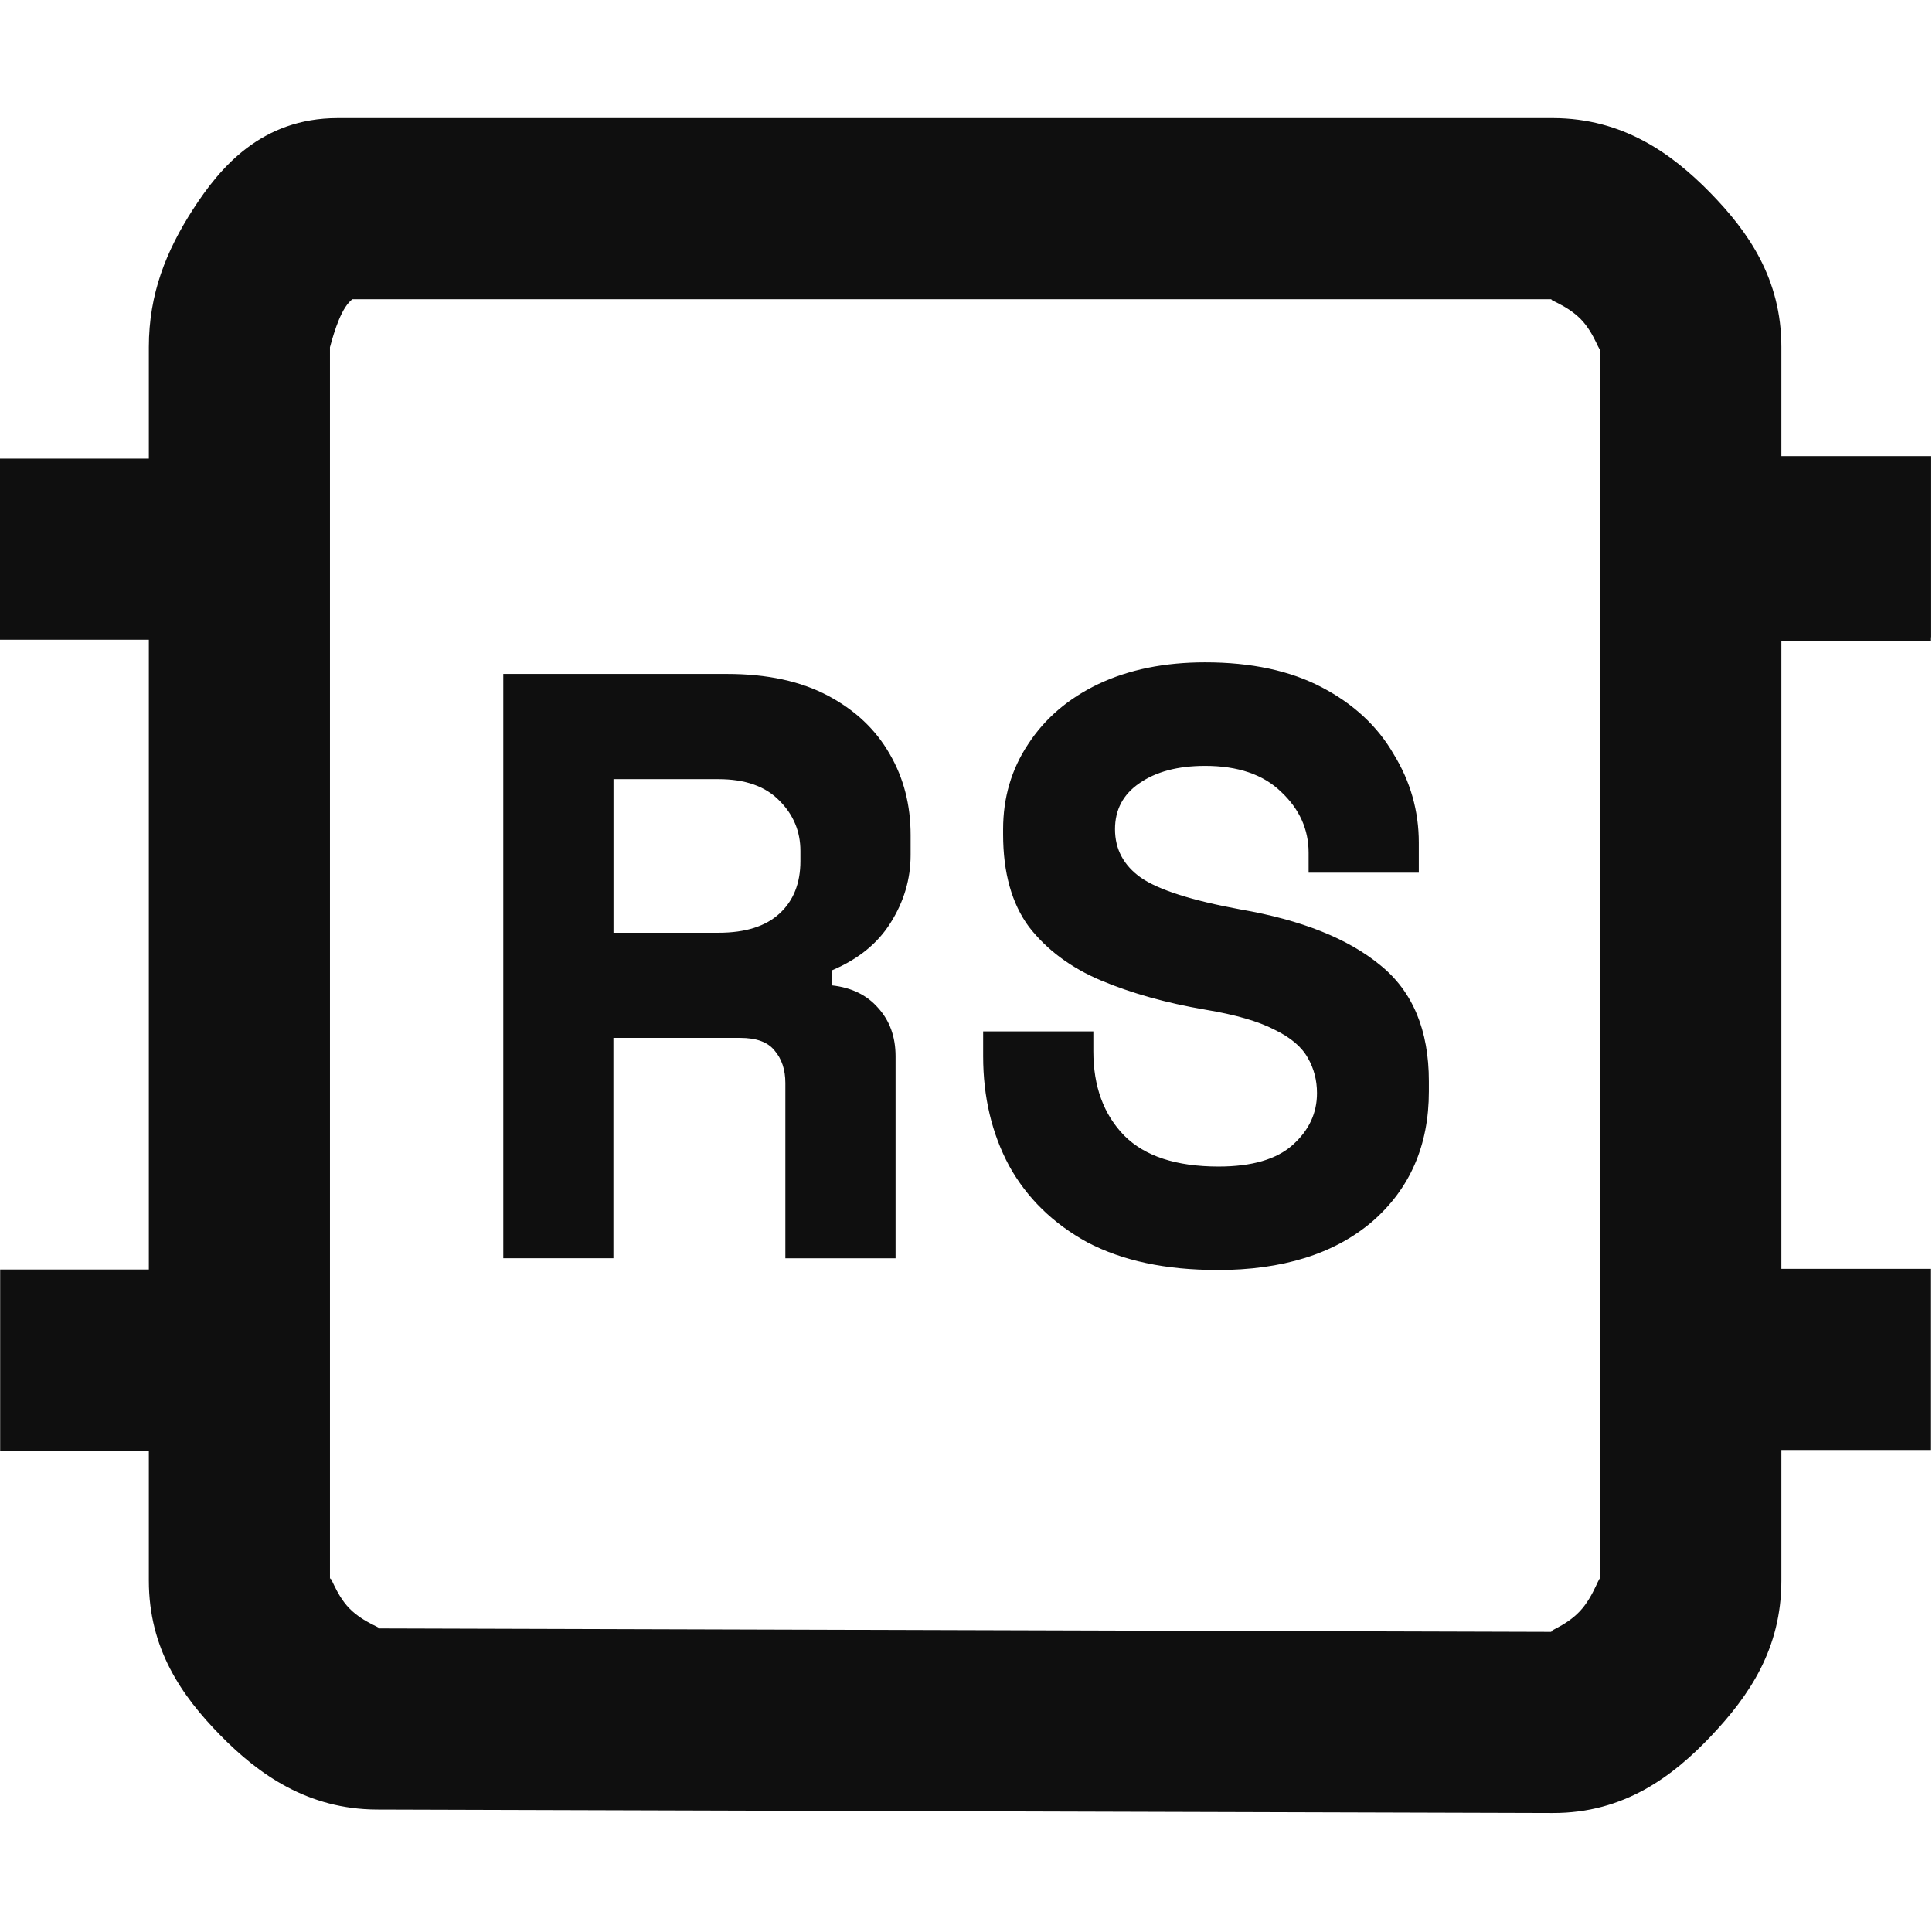
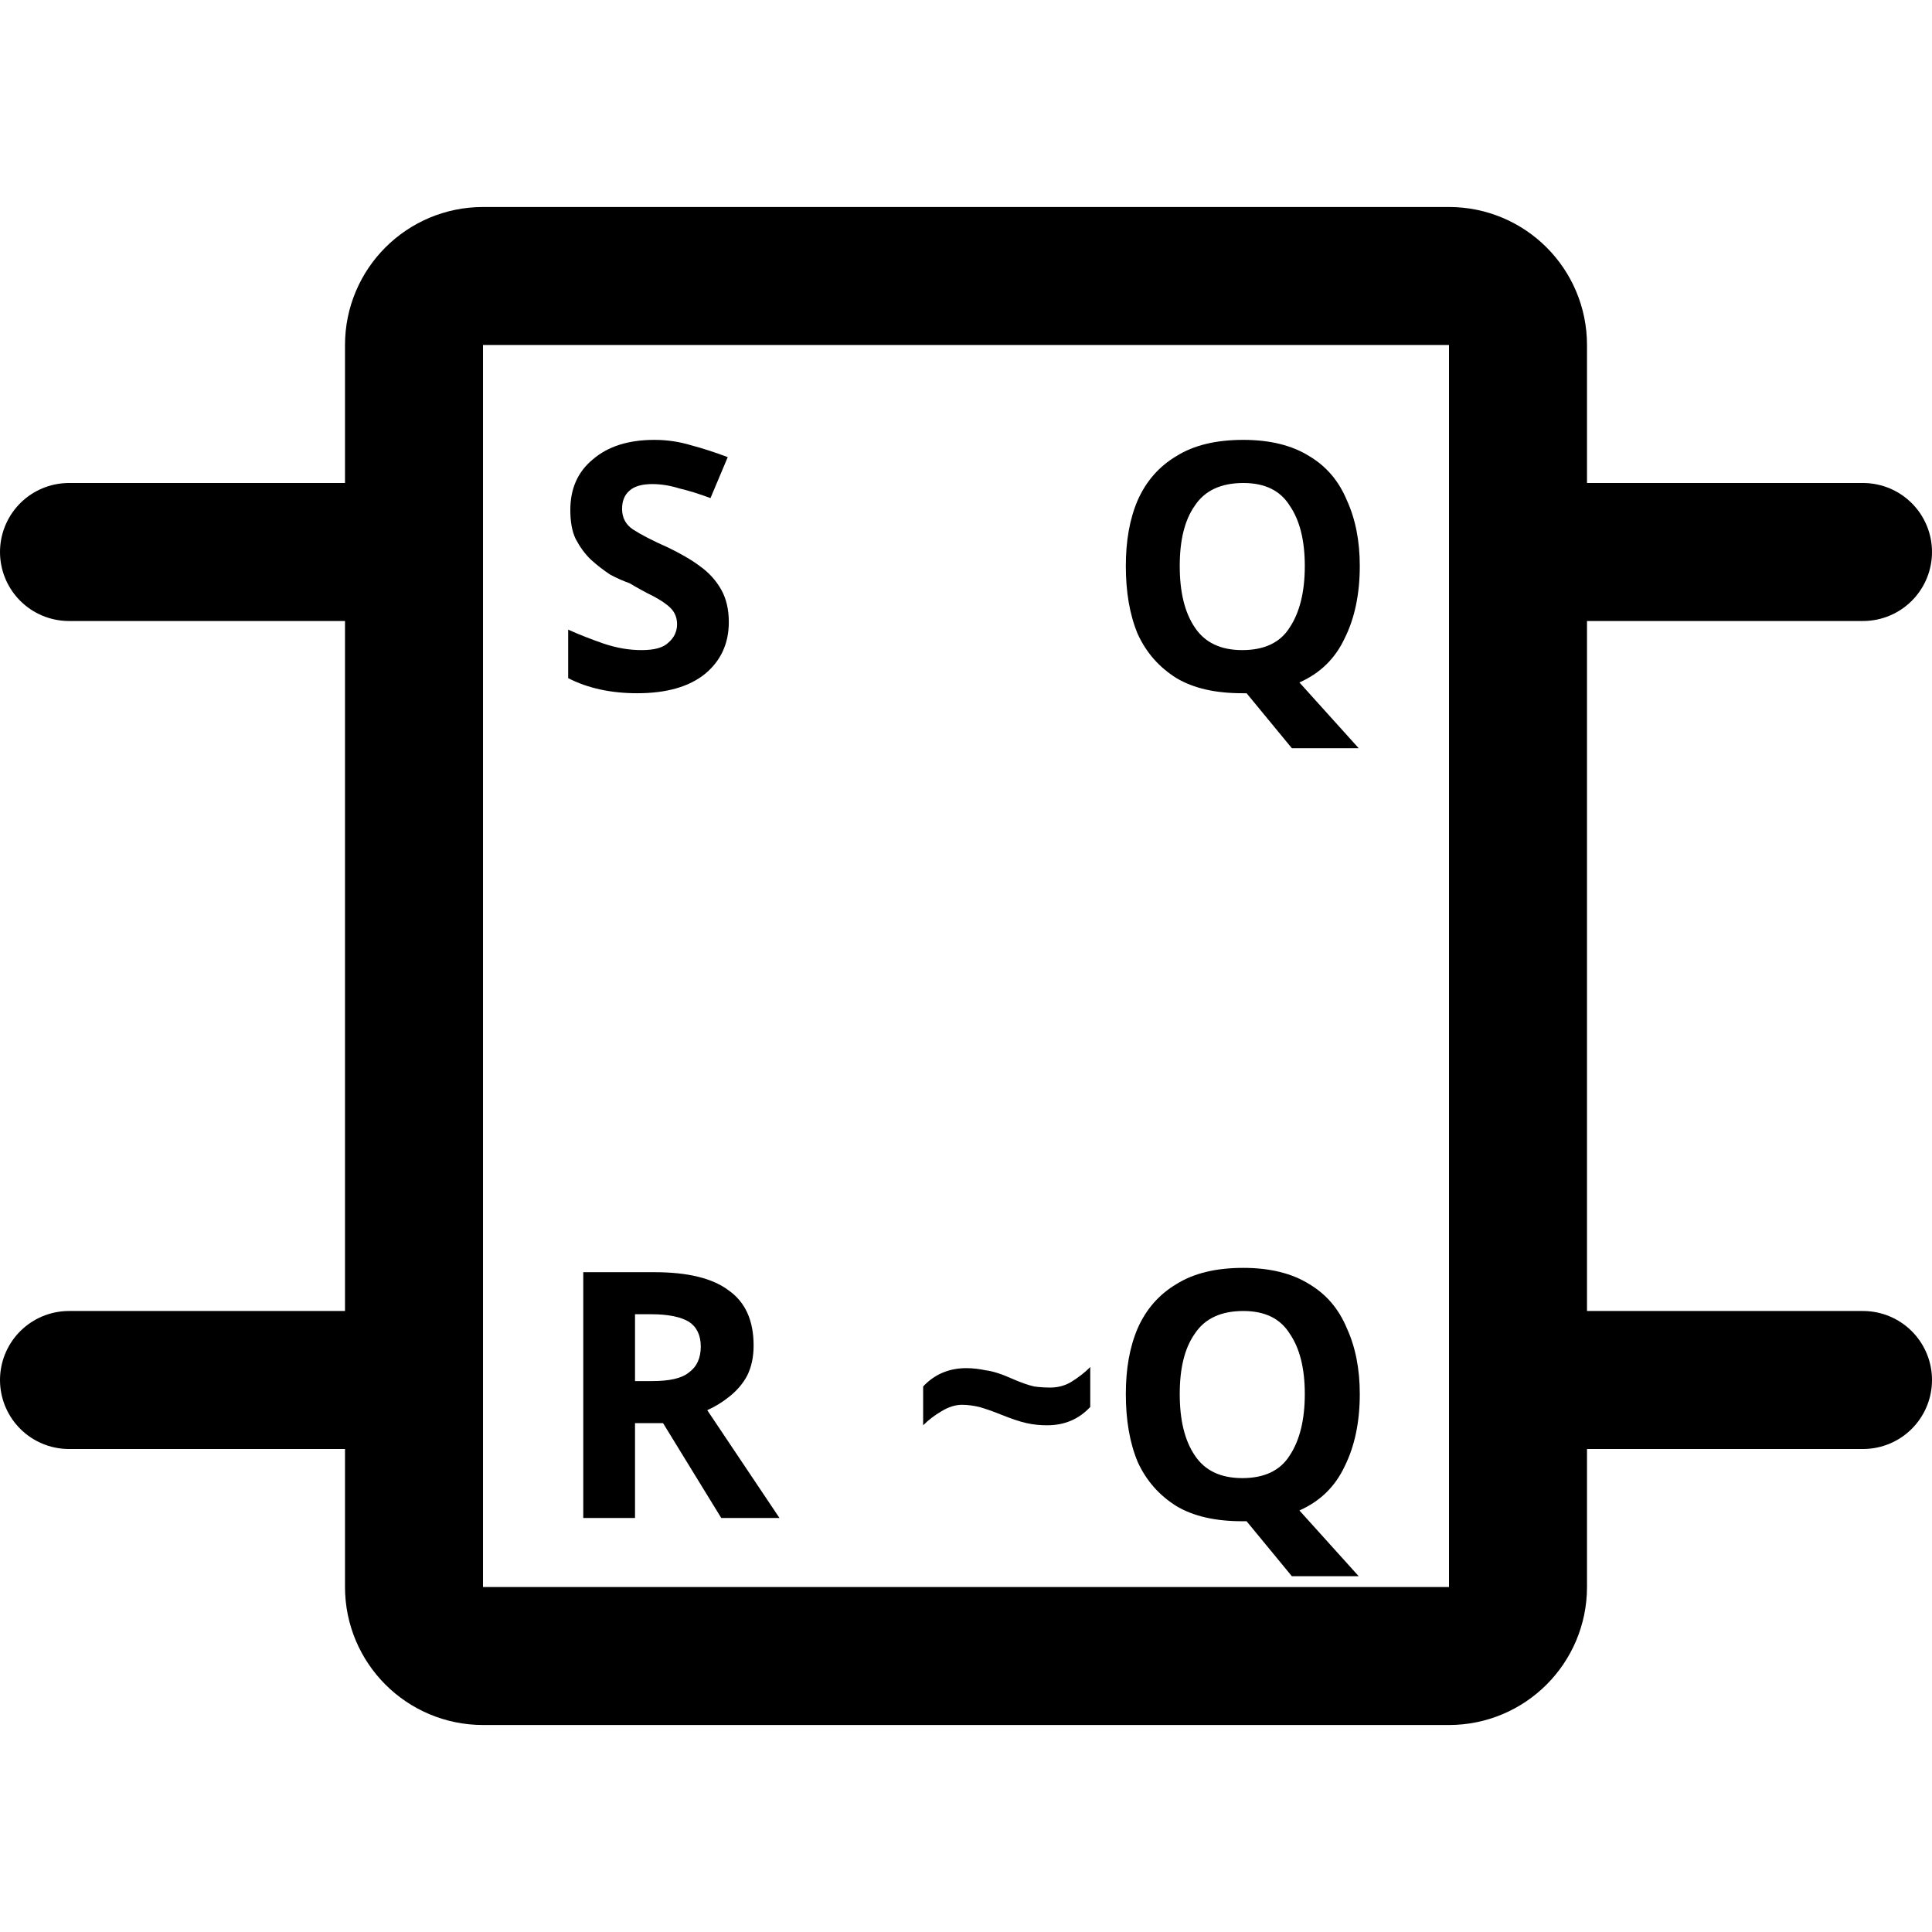
- <svg xmlns="http://www.w3.org/2000/svg" version="1.1" viewBox="0 0 24 24" xml:space="preserve">
-   <path d="m6.252 15.63v-7.258h2.779q0.746 0 1.254 0.27 0.508 0.269 0.768 0.726 0.259 0.445 0.259 1.006v0.248q0 0.446-0.248 0.84-0.239 0.384-0.727 0.591v0.188q0.363 0.041 0.571 0.279 0.217 0.239 0.217 0.602v2.509h-1.369v-2.177q0-0.249-0.135-0.405-0.125-0.156-0.425-0.156h-1.576v2.737zm1.369-4.043h1.306q0.498 0 0.757-0.239 0.259-0.238 0.259-0.652v-0.125q0-0.363-0.259-0.623-0.26-0.269-0.757-0.269h-1.306zm7.496 4.189q-0.953 0-1.607-0.342-0.643-0.352-0.975-0.953-0.322-0.602-0.322-1.359v-0.31h1.369v0.248q0 0.653 0.384 1.047 0.383 0.384 1.172 0.384 0.622 0 0.922-0.27 0.301-0.27 0.3-0.643 0-0.238-0.113-0.435-0.114-0.207-0.415-0.352-0.3-0.156-0.861-0.249-0.726-0.124-1.296-0.363-0.561-0.238-0.892-0.664-0.322-0.435-0.322-1.15v-0.063q0-0.591 0.311-1.058 0.31-0.477 0.871-0.746 0.57-0.27 1.327-0.27 0.861 0 1.452 0.311 0.592 0.311 0.891 0.83 0.312 0.508 0.312 1.099v0.373h-1.369v-0.248q0-0.436-0.342-0.757-0.332-0.322-0.944-0.322-0.508 0-0.818 0.217-0.301 0.207-0.301 0.57 0 0.373 0.322 0.602 0.332 0.228 1.234 0.394 1.14 0.197 1.742 0.695 0.601 0.487 0.601 1.441v0.125q0 1.006-0.705 1.618-0.705 0.601-1.928 0.601m-10.922-14.31c-0.948 0-1.463 0.615-1.797 1.133-0.334 0.518-0.549 1.052-0.549 1.711v15.324c0 0.845 0.407 1.431 0.887 1.92 0.479 0.489 1.088 0.921 1.949 0.924l14.602 0.043c0.888 3e-3 1.494-0.456 1.969-0.957 0.474-0.501 0.873-1.085 0.873-1.93v-11.719h1.861v-2.25h-1.861v-1.355c0-0.845-0.408-1.431-0.887-1.92-0.479-0.489-1.086-0.921-1.947-0.924a1.125 1.125 0 0 0-0.004 0zm0 2.25h15.092c-0.083-2.821e-4 0.166 0.061 0.35 0.248 0.183 0.187 0.242 0.46 0.242 0.346v15.324c0-0.113-0.068 0.185-0.256 0.383-0.188 0.198-0.437 0.254-0.328 0.254l-14.602-0.043c0.082 2.79e-4 -0.168-0.061-0.352-0.248-0.183-0.187-0.242-0.46-0.242-0.346v-15.324c0 0.015 0.073-0.312 0.189-0.492 0.116-0.18 0.212-0.102-0.094-0.102zm-4.195 1.98v2.25h2.984v-2.25zm21.004 0.016v2.25h2.984v-2.25zm0 10.049v2.25h2.984v-2.25zm-21.002 0.008v2.25h2.984v-2.25z" fill="#000000f0" />
+ <svg xmlns="http://www.w3.org/2000/svg" viewBox="0 0 28 28">
+   <rect x="6" y="4" width="16" height="20" rx="1" ry="1" fill="none" stroke="currentColor" stroke-width="2" stroke-linejoin="round" />
+   <line x1="1" y1="8" x2="6" y2="8" stroke="currentColor" stroke-width="2" stroke-linecap="round" />
+   <line x1="1" y1="20" x2="6" y2="20" stroke="currentColor" stroke-width="2" stroke-linecap="round" />
+   <line x1="22" y1="8" x2="27" y2="8" stroke="currentColor" stroke-width="2" stroke-linecap="round" />
+   <line x1="22" y1="20" x2="27" y2="20" stroke="currentColor" stroke-width="2" stroke-linecap="round" />
+   <text x="8" y="10" font-family="sans-serif" font-size="5" font-weight="bold" fill="currentColor">S</text>
+   <text x="8" y="22" font-family="sans-serif" font-size="5" font-weight="bold" fill="currentColor">R</text>
+   <text x="20" y="10" font-family="sans-serif" font-size="5" font-weight="bold" fill="currentColor" text-anchor="end">Q</text>
+   <text x="20" y="22" font-family="sans-serif" font-size="5" font-weight="bold" fill="currentColor" text-anchor="end">~Q</text>
</svg>
